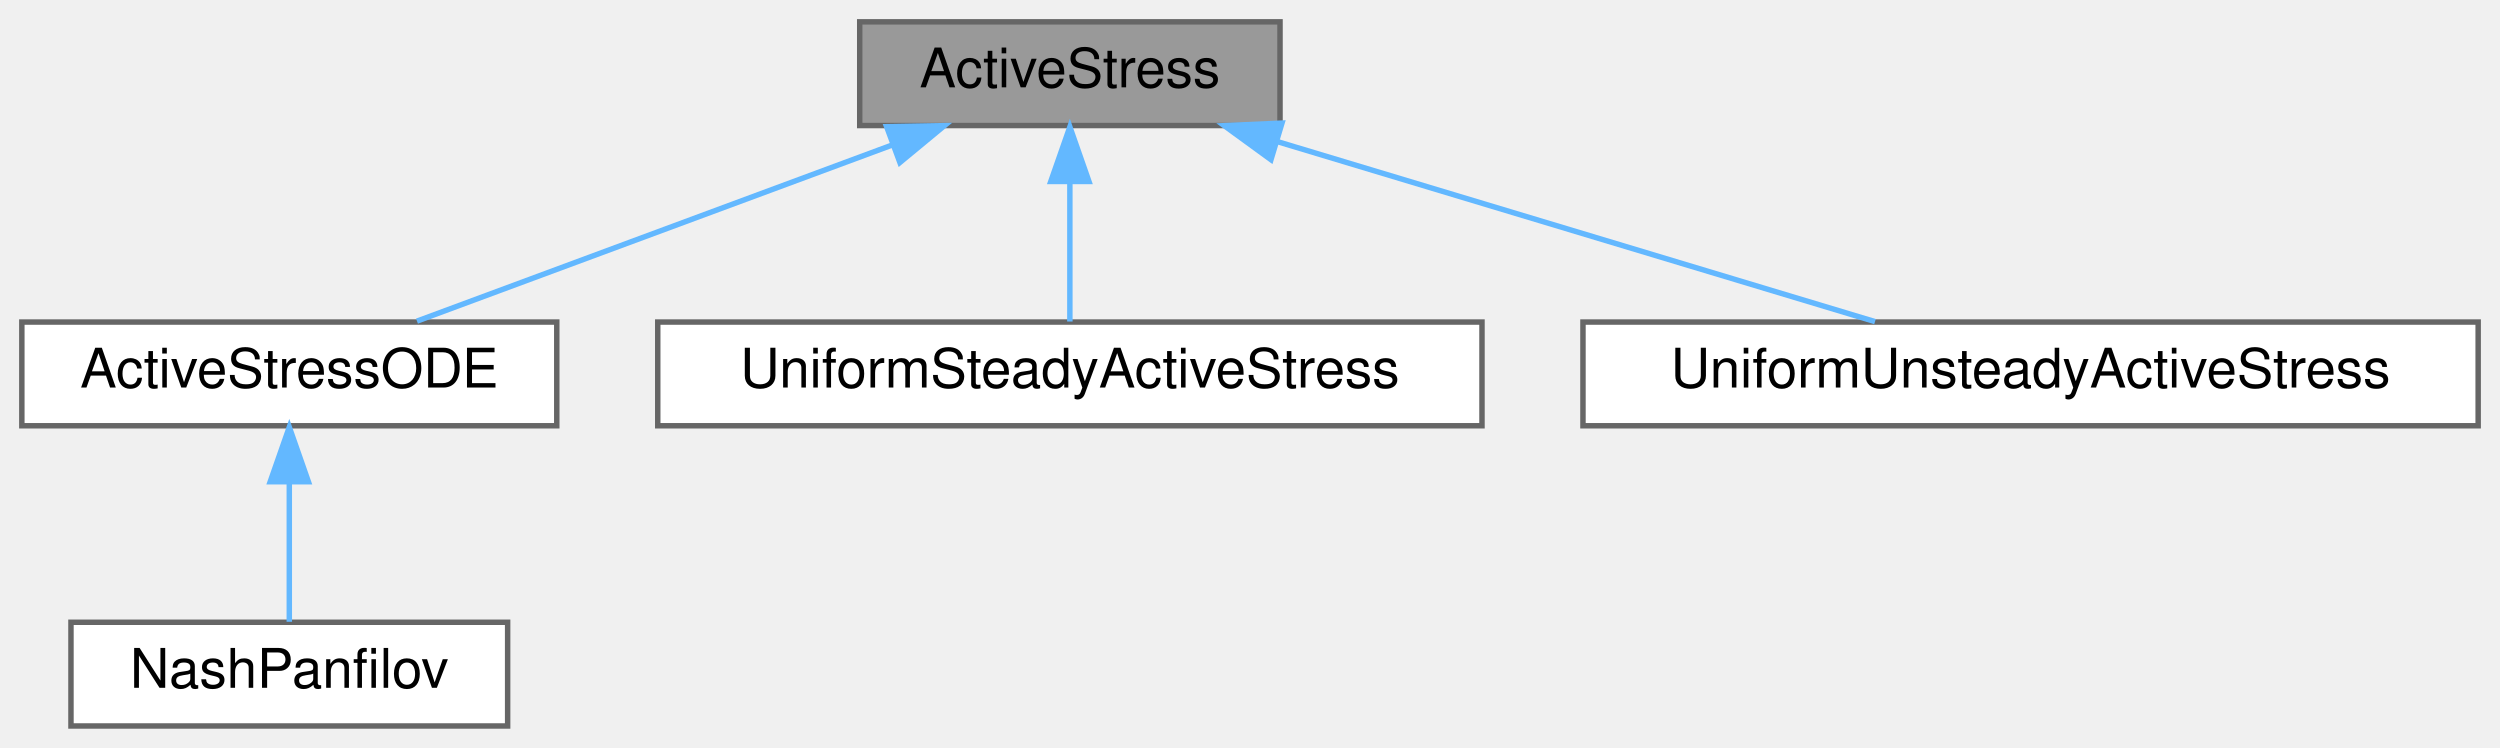
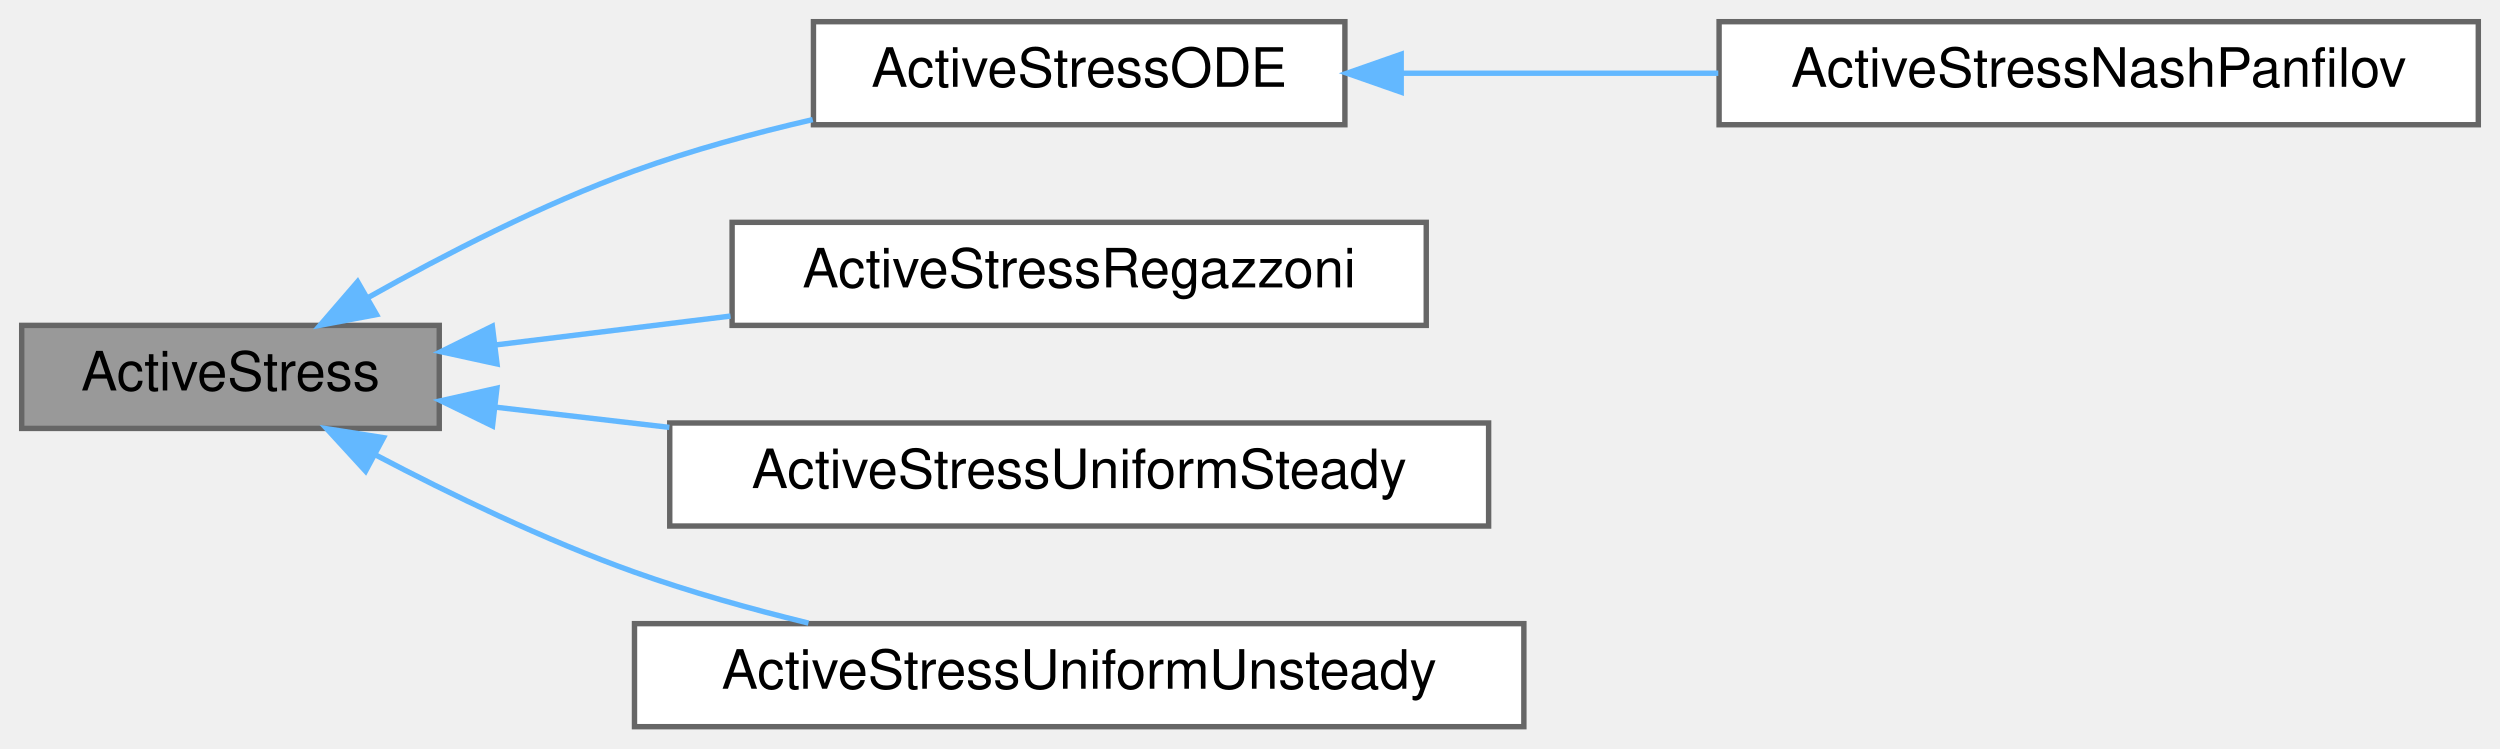
- <svg xmlns="http://www.w3.org/2000/svg" xmlns:xlink="http://www.w3.org/1999/xlink" width="458pt" height="137pt" viewBox="0.00 0.00 458.00 137.00">
-   <g id="graph0" class="graph" transform="scale(1 1) rotate(0) translate(4 133)">
+ <svg xmlns="http://www.w3.org/2000/svg" xmlns:xlink="http://www.w3.org/1999/xlink" width="461pt" height="138pt" viewBox="0.00 0.00 461.00 138.00">
+   <g id="graph0" class="graph" transform="scale(1 1) rotate(0) translate(4 134)">
    <g id="Node000001" class="node">
      <g id="a_Node000001">
        <a xlink:title="Abstract active stress class.">
-           <polygon fill="#999999" stroke="#666666" points="230.5,-129 153.5,-129 153.5,-110 230.5,-110 230.5,-129" />
-           <text text-anchor="middle" x="192" y="-117" font-family="Helvetica,sans-Serif" font-size="10.00">ActiveStress</text>
+           <polygon fill="#999999" stroke="#666666" points="77,-74 0,-74 0,-55 77,-55 77,-74" />
+           <text text-anchor="middle" x="38.5" y="-62" font-family="Helvetica,sans-Serif" font-size="10.00">ActiveStress</text>
        </a>
      </g>
    </g>
    <g id="Node000002" class="node">
      <g id="a_Node000002">
        <a xlink:href="class_active_stress_o_d_e.html" target="_top" xlink:title="Abstract ODE-based active stress model.">
-           <polygon fill="white" stroke="#666666" points="98,-74 0,-74 0,-55 98,-55 98,-74" />
-           <text text-anchor="middle" x="49" y="-62" font-family="Helvetica,sans-Serif" font-size="10.00">ActiveStressODE</text>
+           <polygon fill="white" stroke="#666666" points="244,-130 146,-130 146,-111 244,-111 244,-130" />
+           <text text-anchor="middle" x="195" y="-118" font-family="Helvetica,sans-Serif" font-size="10.00">ActiveStressODE</text>
        </a>
      </g>
    </g>
    <g id="edge1_Node000001_Node000002" class="edge">
      <g id="a_edge1_Node000001_Node000002">
        <a xlink:title=" ">
-           <path fill="none" stroke="#63b8ff" d="M159.41,-106.42C132.88,-96.59 96.07,-82.95 72.39,-74.17" />
-           <polygon fill="#63b8ff" stroke="#63b8ff" points="158.43,-109.79 169.02,-109.98 160.86,-103.23 158.43,-109.79" />
+           <path fill="none" stroke="#63b8ff" d="M63.97,-79.18C77.93,-87.04 95.99,-96.33 113,-102.5 123.43,-106.28 134.91,-109.42 145.87,-111.95" />
+           <polygon fill="#63b8ff" stroke="#63b8ff" points="65.43,-75.99 55.02,-74.03 61.94,-82.05 65.43,-75.99" />
        </a>
      </g>
    </g>
    <g id="Node000004" class="node">
      <g id="a_Node000004">
-         <a xlink:href="class_uniform_steady_active_stress.html" target="_top" xlink:title="Uniform and steady active stress model.">
-           <polygon fill="white" stroke="#666666" points="267.5,-74 116.5,-74 116.5,-55 267.5,-55 267.5,-74" />
-           <text text-anchor="middle" x="192" y="-62" font-family="Helvetica,sans-Serif" font-size="10.00">UniformSteadyActiveStress</text>
+         <a xlink:href="class_active_stress_regazzoni.html" target="_top" xlink:title="Mean-field active stress model (implements the RDQ20-MF formulation).">
+           <polygon fill="white" stroke="#666666" points="259,-93 131,-93 131,-74 259,-74 259,-93" />
+           <text text-anchor="middle" x="195" y="-81" font-family="Helvetica,sans-Serif" font-size="10.00">ActiveStressRegazzoni</text>
        </a>
      </g>
    </g>
    <g id="edge3_Node000001_Node000004" class="edge">
      <g id="a_edge3_Node000001_Node000004">
        <a xlink:title=" ">
-           <path fill="none" stroke="#63b8ff" d="M192,-99.66C192,-90.93 192,-80.99 192,-74.09" />
-           <polygon fill="#63b8ff" stroke="#63b8ff" points="188.5,-99.75 192,-109.75 195.5,-99.75 188.5,-99.75" />
+           <path fill="none" stroke="#63b8ff" d="M87.44,-70.4C101.13,-72.08 116.26,-73.94 130.71,-75.72" />
+           <polygon fill="#63b8ff" stroke="#63b8ff" points="87.65,-66.89 77.29,-69.15 86.79,-73.84 87.65,-66.89" />
        </a>
      </g>
    </g>
    <g id="Node000005" class="node">
      <g id="a_Node000005">
-         <a xlink:href="class_uniform_unsteady_active_stress.html" target="_top" xlink:title="Uniform and time dependent active stress model.">
-           <polygon fill="white" stroke="#666666" points="450,-74 286,-74 286,-55 450,-55 450,-74" />
-           <text text-anchor="middle" x="368" y="-62" font-family="Helvetica,sans-Serif" font-size="10.00">UniformUnsteadyActiveStress</text>
+         <a xlink:href="class_active_stress_uniform_steady.html" target="_top" xlink:title="Uniform and steady active stress model.">
+           <polygon fill="white" stroke="#666666" points="270.5,-56 119.5,-56 119.5,-37 270.5,-37 270.5,-56" />
+           <text text-anchor="middle" x="195" y="-44" font-family="Helvetica,sans-Serif" font-size="10.00">ActiveStressUniformSteady</text>
        </a>
      </g>
    </g>
    <g id="edge4_Node000001_Node000005" class="edge">
      <g id="a_edge4_Node000001_Node000005">
        <a xlink:title=" ">
-           <path fill="none" stroke="#63b8ff" d="M230,-107.06C262.9,-97.15 309.74,-83.04 339.5,-74.08" />
-           <polygon fill="#63b8ff" stroke="#63b8ff" points="228.84,-103.75 220.28,-109.98 230.86,-110.45 228.84,-103.75" />
+           <path fill="none" stroke="#63b8ff" d="M87.53,-58.9C97.66,-57.72 108.58,-56.45 119.43,-55.19" />
+           <polygon fill="#63b8ff" stroke="#63b8ff" points="86.82,-55.46 77.29,-60.1 87.63,-62.42 86.82,-55.46" />
+         </a>
+       </g>
+     </g>
+     <g id="Node000006" class="node">
+       <g id="a_Node000006">
+         <a xlink:href="class_active_stress_uniform_unsteady.html" target="_top" xlink:title="Uniform and time dependent active stress model.">
+           <polygon fill="white" stroke="#666666" points="277,-19 113,-19 113,0 277,0 277,-19" />
+           <text text-anchor="middle" x="195" y="-7" font-family="Helvetica,sans-Serif" font-size="10.00">ActiveStressUniformUnsteady</text>
+         </a>
+       </g>
+     </g>
+     <g id="edge5_Node000001_Node000006" class="edge">
+       <g id="a_edge5_Node000001_Node000006">
+         <a xlink:title=" ">
+           <path fill="none" stroke="#63b8ff" d="M65.18,-50.15C79.02,-42.87 96.58,-34.36 113,-28.5 123.2,-24.86 134.38,-21.72 145.08,-19.1" />
+           <polygon fill="#63b8ff" stroke="#63b8ff" points="63.41,-47.13 56.25,-54.94 66.72,-53.29 63.41,-47.13" />
        </a>
      </g>
    </g>
    <g id="Node000003" class="node">
      <g id="a_Node000003">
-         <a xlink:href="class_nash_panfilov.html" target="_top" xlink:title="Nash-Panfilov active stress model.">
-           <polygon fill="white" stroke="#666666" points="89,-19 9,-19 9,0 89,0 89,-19" />
-           <text text-anchor="middle" x="49" y="-7" font-family="Helvetica,sans-Serif" font-size="10.00">NashPanfilov</text>
+         <a xlink:href="class_active_stress_nash_panfilov.html" target="_top" xlink:title="Nash-Panfilov active stress model.">
+           <polygon fill="white" stroke="#666666" points="453,-130 313,-130 313,-111 453,-111 453,-130" />
+           <text text-anchor="middle" x="383" y="-118" font-family="Helvetica,sans-Serif" font-size="10.00">ActiveStressNashPanfilov</text>
        </a>
      </g>
    </g>
    <g id="edge2_Node000002_Node000003" class="edge">
      <g id="a_edge2_Node000002_Node000003">
        <a xlink:title=" ">
-           <path fill="none" stroke="#63b8ff" d="M49,-44.66C49,-35.93 49,-25.99 49,-19.09" />
-           <polygon fill="#63b8ff" stroke="#63b8ff" points="45.5,-44.75 49,-54.75 52.5,-44.75 45.5,-44.75" />
+           <path fill="none" stroke="#63b8ff" d="M254.44,-120.5C272.97,-120.5 293.64,-120.5 312.85,-120.5" />
+           <polygon fill="#63b8ff" stroke="#63b8ff" points="254.38,-117 244.38,-120.5 254.38,-124 254.38,-117" />
        </a>
      </g>
    </g>
  </g>
</svg>
